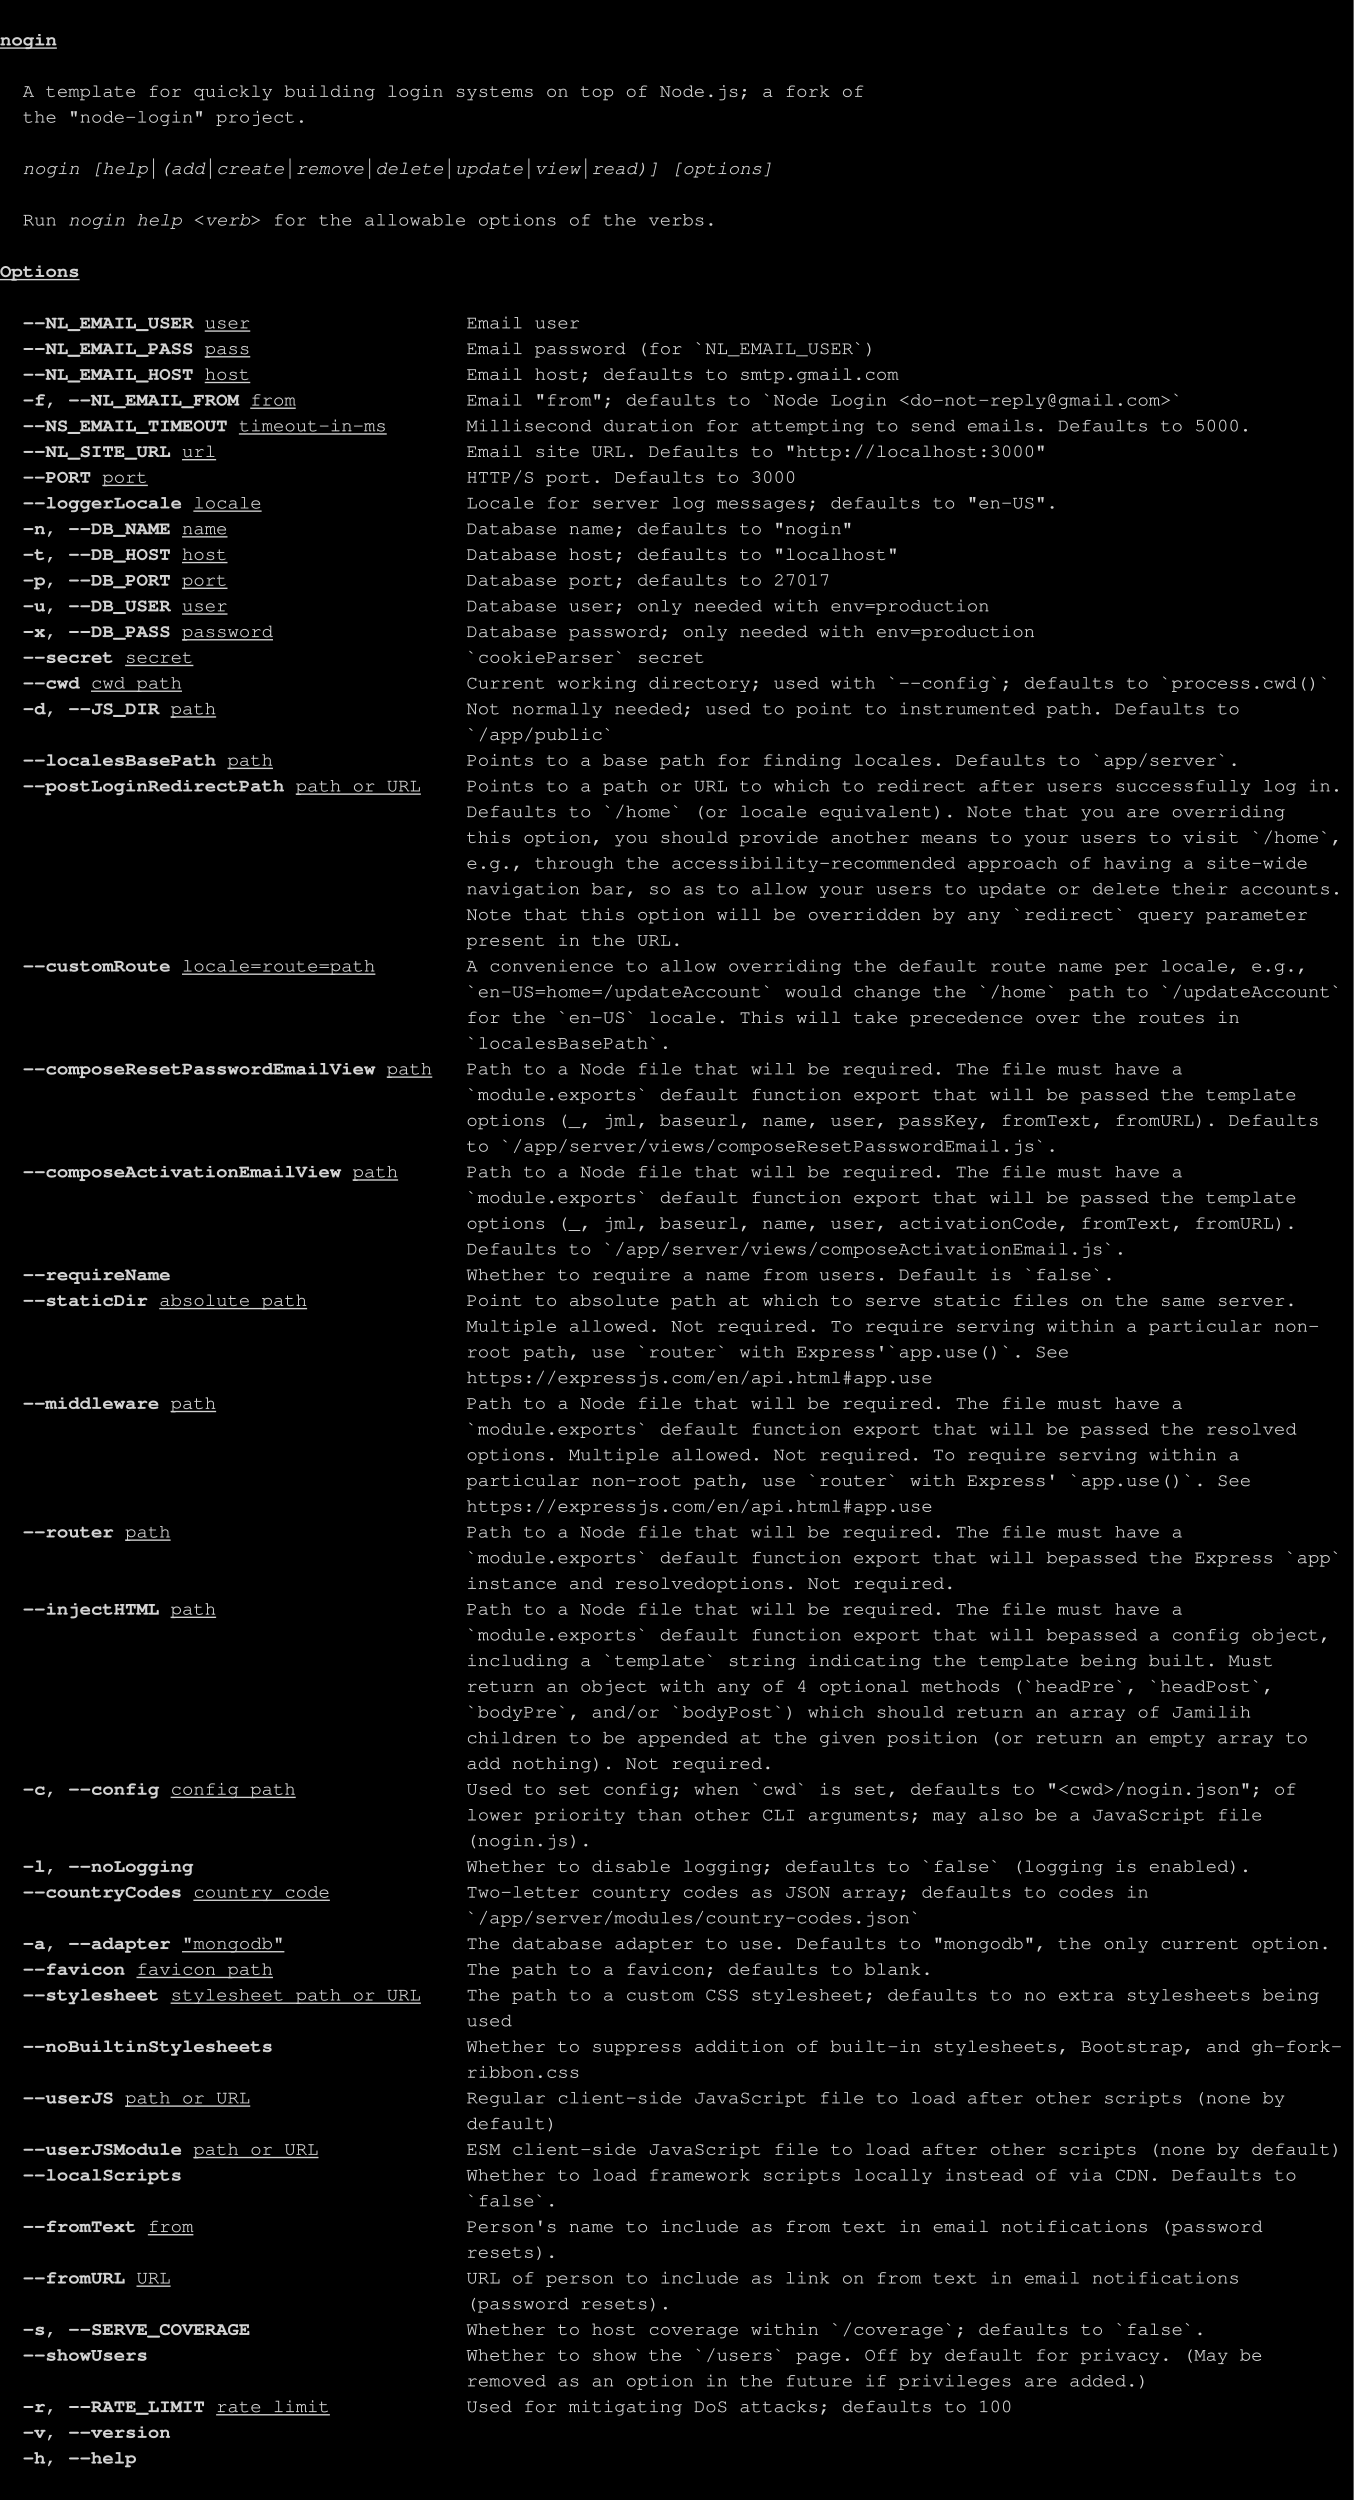
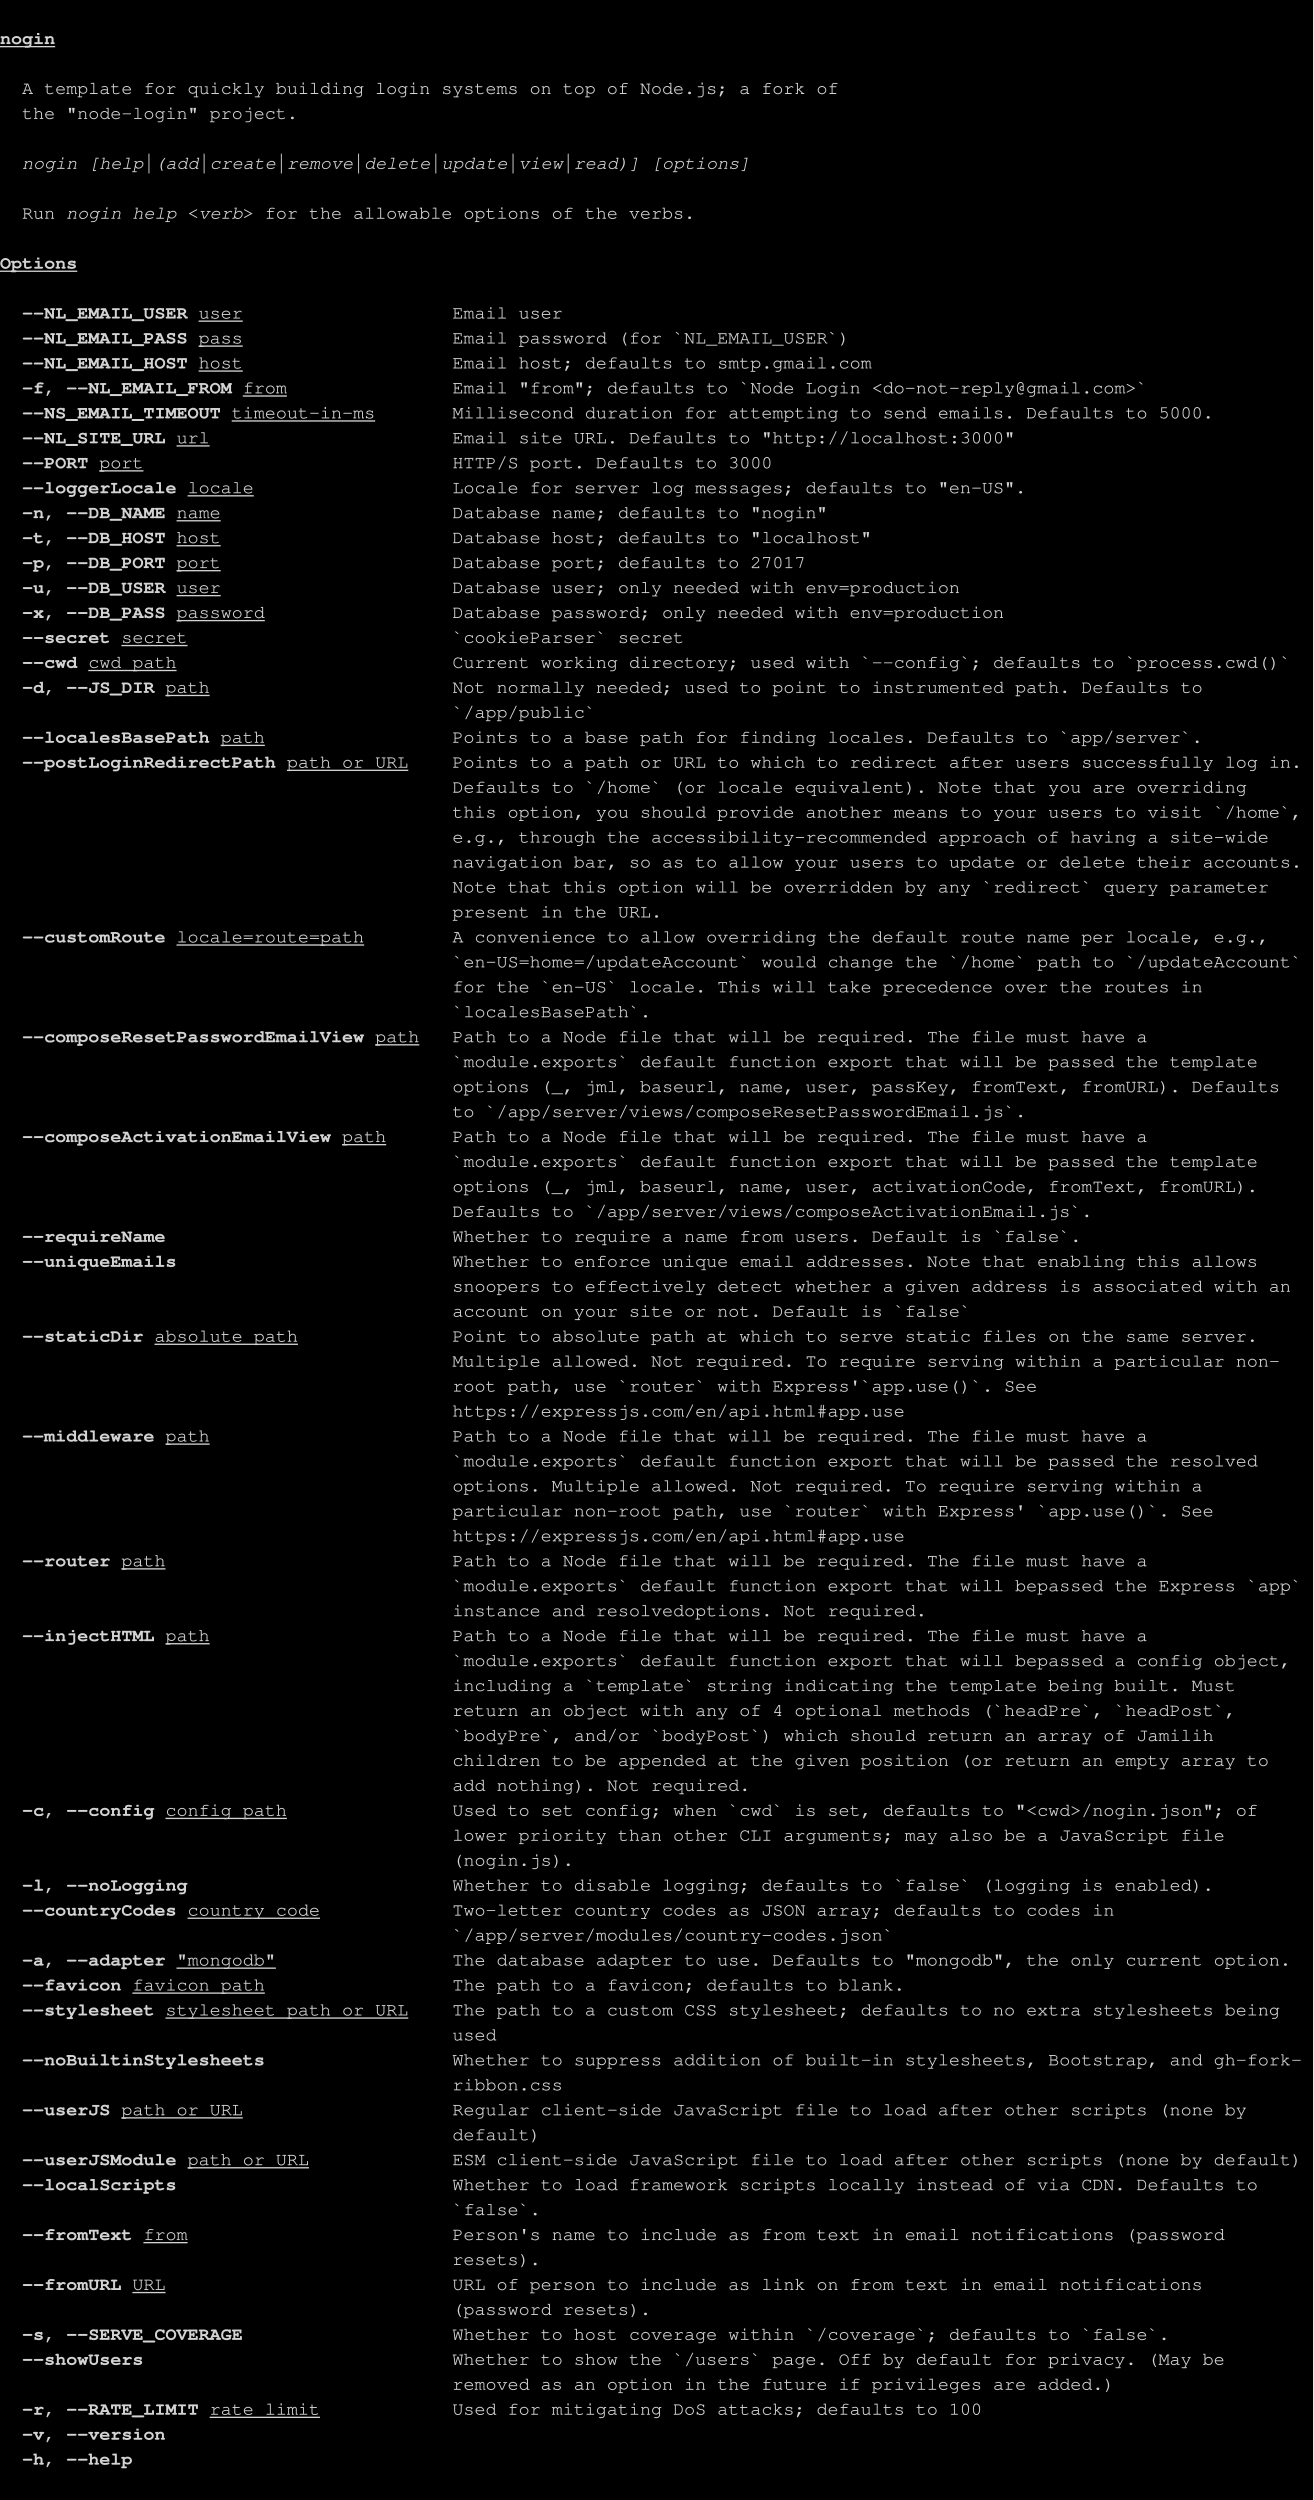
- <svg xmlns="http://www.w3.org/2000/svg" viewBox="0, 0, 999.76, 1846.45" font-family="SauceCodePro Nerd Font, Source Code Pro, Courier" font-size="14">
+ <svg xmlns="http://www.w3.org/2000/svg" viewBox="0, 0, 999.76, 1903.45" font-family="SauceCodePro Nerd Font, Source Code Pro, Courier" font-size="14">
  <g fill="#D3D3D3">
-     <rect x="0" y="0" width="999.76" height="1846.45" fill="#000000" />
+     <rect x="0" y="0" width="999.76" height="1903.45" fill="#000000" />
    <path d="M0,35.515 L42.007,35.515 Z" stroke="#D3D3D3" />
    <text x="0" y="33.55" font-weight="bold">nogin</text>
    <text x="16.8" y="71.55">  A template for quickly building login systems on top of Node.js; a fork of    </text>
    <text x="16.8" y="90.55">  the "node-login" project.                                                     </text>
    <text x="16.8" y="128.55" font-style="italic">nogin [help|(add|create|remove|delete|update|view|read)] [options]</text>
    <text x="16.8" y="166.55">  Run </text>
    <text x="50.41" y="166.55" font-style="italic">nogin help &lt;verb&gt;</text>
    <text x="201.63" y="166.55"> for the allowable options of the verbs.                 </text>
    <path d="M0,206.515 L58.81,206.515 Z" stroke="#D3D3D3" />
    <text x="0" y="204.55" font-weight="bold">Options</text>
    <text x="16.8" y="242.55" font-weight="bold">--NL_EMAIL_USER</text>
    <path d="M151.225,244.515 L184.83,244.515 Z" stroke="#D3D3D3" />
    <text x="151.22" y="242.55">user</text>
    <text x="344.46" y="242.55">                   Email user                                                                    </text>
    <text x="16.8" y="261.55" font-weight="bold">--NL_EMAIL_PASS</text>
    <path d="M151.225,263.515 L184.83,263.515 Z" stroke="#D3D3D3" />
    <text x="151.22" y="261.55">pass</text>
    <text x="344.46" y="261.55">                   Email password (for `NL_EMAIL_USER`)                                          </text>
    <text x="16.8" y="280.55" font-weight="bold">--NL_EMAIL_HOST</text>
    <path d="M151.225,282.515 L184.83,282.515 Z" stroke="#D3D3D3" />
    <text x="151.22" y="280.55">host</text>
    <text x="344.46" y="280.55">                   Email host; defaults to smtp.gmail.com                                        </text>
    <text x="16.8" y="299.55" font-weight="bold">-f</text>
    <text x="33.61" y="299.55">, </text>
    <text x="50.41" y="299.55" font-weight="bold">--NL_EMAIL_FROM</text>
    <path d="M184.83,301.515 L218.436,301.515 Z" stroke="#D3D3D3" />
    <text x="184.83" y="299.55">from</text>
    <text x="344.46" y="299.55">               Email "from"; defaults to `Node Login &lt;do-not-reply@gmail.com&gt;`               </text>
    <text x="16.8" y="318.55" font-weight="bold">--NS_EMAIL_TIMEOUT</text>
    <path d="M176.429,320.515 L285.646,320.515 Z" stroke="#D3D3D3" />
    <text x="176.43" y="318.55">timeout-in-ms</text>
    <text x="344.46" y="318.55">       Millisecond duration for attempting to send emails. Defaults to 5000.         </text>
    <text x="16.8" y="337.55" font-weight="bold">--NL_SITE_URL</text>
    <path d="M134.422,339.515 L159.626,339.515 Z" stroke="#D3D3D3" />
    <text x="134.42" y="337.55">url</text>
    <text x="344.46" y="337.55">                      Email site URL. Defaults to "http://localhost:3000"                           </text>
    <text x="16.8" y="356.55" font-weight="bold">--PORT</text>
    <path d="M75.612,358.515 L109.218,358.515 Z" stroke="#D3D3D3" />
    <text x="75.61" y="356.55">port</text>
    <text x="344.46" y="356.55">                            HTTP/S port. Defaults to 3000                                                 </text>
    <text x="16.8" y="375.55" font-weight="bold">--loggerLocale</text>
    <path d="M142.823,377.515 L193.231,377.515 Z" stroke="#D3D3D3" />
    <text x="142.82" y="375.55">locale</text>
    <text x="344.46" y="375.55">                  Locale for server log messages; defaults to "en-US".                          </text>
    <text x="16.8" y="394.55" font-weight="bold">-n</text>
    <text x="33.61" y="394.55">, </text>
    <text x="50.41" y="394.55" font-weight="bold">--DB_NAME</text>
    <path d="M134.422,396.515 L168.027,396.515 Z" stroke="#D3D3D3" />
    <text x="134.42" y="394.55">name</text>
    <text x="344.46" y="394.55">                     Database name; defaults to "nogin"                                            </text>
    <text x="16.8" y="413.55" font-weight="bold">-t</text>
    <text x="33.61" y="413.55">, </text>
    <text x="50.41" y="413.55" font-weight="bold">--DB_HOST</text>
    <path d="M134.422,415.515 L168.027,415.515 Z" stroke="#D3D3D3" />
    <text x="134.42" y="413.55">host</text>
    <text x="344.46" y="413.55">                     Database host; defaults to "localhost"                                        </text>
    <text x="16.8" y="432.55" font-weight="bold">-p</text>
    <text x="33.61" y="432.55">, </text>
    <text x="50.41" y="432.55" font-weight="bold">--DB_PORT</text>
    <path d="M134.422,434.515 L168.027,434.515 Z" stroke="#D3D3D3" />
    <text x="134.42" y="432.55">port</text>
    <text x="344.46" y="432.55">                     Database port; defaults to 27017                                              </text>
    <text x="16.8" y="451.55" font-weight="bold">-u</text>
    <text x="33.61" y="451.55">, </text>
    <text x="50.41" y="451.55" font-weight="bold">--DB_USER</text>
    <path d="M134.422,453.515 L168.027,453.515 Z" stroke="#D3D3D3" />
    <text x="134.42" y="451.55">user</text>
    <text x="344.46" y="451.55">                     Database user; only needed with env=production                                </text>
    <text x="16.8" y="470.55" font-weight="bold">-x</text>
    <text x="33.61" y="470.55">, </text>
    <text x="50.41" y="470.55" font-weight="bold">--DB_PASS</text>
    <path d="M134.422,472.515 L201.633,472.515 Z" stroke="#D3D3D3" />
    <text x="134.42" y="470.55">password</text>
    <text x="344.46" y="470.55">                 Database password; only needed with env=production                            </text>
    <text x="16.8" y="489.55" font-weight="bold">--secret</text>
    <path d="M92.415,491.515 L142.823,491.515 Z" stroke="#D3D3D3" />
    <text x="92.42" y="489.55">secret</text>
    <text x="344.46" y="489.55">                        `cookieParser` secret                                                         </text>
    <text x="16.8" y="508.55" font-weight="bold">--cwd</text>
    <path d="M67.211,510.515 L134.422,510.515 Z" stroke="#D3D3D3" />
    <text x="67.21" y="508.55">cwd path</text>
    <text x="344.46" y="508.55">                         Current working directory; used with `--config`; defaults to `process.cwd()`  </text>
    <text x="16.8" y="527.55" font-weight="bold">-d</text>
    <text x="33.61" y="527.55">, </text>
    <text x="50.41" y="527.55" font-weight="bold">--JS_DIR</text>
    <path d="M126.021,529.515 L159.626,529.515 Z" stroke="#D3D3D3" />
    <text x="126.02" y="527.55">path</text>
    <text x="344.46" y="527.55">                      Not normally needed; used to point to instrumented path. Defaults to          </text>
    <text x="344.46" y="546.55">                                         `/app/public`                                                                 </text>
    <text x="16.8" y="565.55" font-weight="bold">--localesBasePath</text>
    <path d="M168.027,567.515 L201.633,567.515 Z" stroke="#D3D3D3" />
    <text x="168.03" y="565.55">path</text>
    <text x="344.46" y="565.55">                 Points to a base path for finding locales. Defaults to `app/server`.          </text>
    <text x="16.8" y="584.55" font-weight="bold">--postLoginRedirectPath</text>
    <path d="M218.436,586.515 L310.851,586.515 Z" stroke="#D3D3D3" />
    <text x="218.44" y="584.55">path or URL</text>
    <text x="344.46" y="584.55">    Points to a path or URL to which to redirect after users successfully log in. </text>
    <text x="344.46" y="603.55">                                         Defaults to `/home` (or locale equivalent). Note that you are overriding      </text>
    <text x="344.46" y="622.55">                                         this option, you should provide another means to your users to visit `/home`, </text>
    <text x="344.46" y="641.55">                                         e.g., through the accessibility-recommended approach of having a site-wide    </text>
    <text x="344.46" y="660.55">                                         navigation bar, so as to allow your users to update or delete their accounts. </text>
    <text x="344.46" y="679.55">                                         Note that this option will be overridden by any `redirect` query parameter    </text>
    <text x="344.46" y="698.55">                                         present in the URL.                                                           </text>
    <text x="16.8" y="717.55" font-weight="bold">--customRoute</text>
    <path d="M134.422,719.515 L277.245,719.515 Z" stroke="#D3D3D3" />
    <text x="134.42" y="717.55">locale=route=path</text>
    <text x="344.46" y="717.55">        A convenience to allow overriding the default route name per locale, e.g.,    </text>
    <text x="344.46" y="736.55">                                         `en-US=home=/updateAccount` would change the `/home` path to `/updateAccount` </text>
    <text x="344.46" y="755.55">                                         for the `en-US` locale. This will take precedence over the routes in          </text>
    <text x="344.46" y="774.55">                                         `localesBasePath`.                                                            </text>
    <text x="16.8" y="793.55" font-weight="bold">--composeResetPasswordEmailView</text>
    <path d="M285.646,795.515 L319.252,795.515 Z" stroke="#D3D3D3" />
    <text x="285.65" y="793.55">path</text>
    <text x="344.46" y="793.55">   Path to a Node file that will be required. The file must have a               </text>
    <text x="344.46" y="812.55">                                         `module.exports` default function export that will be passed the template     </text>
    <text x="344.46" y="831.55">                                         options (_, jml, baseurl, name, user, passKey, fromText, fromURL). Defaults   </text>
    <text x="344.46" y="850.55">                                         to `/app/server/views/composeResetPasswordEmail.js`.                          </text>
    <text x="16.8" y="869.55" font-weight="bold">--composeActivationEmailView</text>
    <path d="M260.442,871.515 L294.048,871.515 Z" stroke="#D3D3D3" />
    <text x="260.44" y="869.55">path</text>
    <text x="344.46" y="869.55">      Path to a Node file that will be required. The file must have a               </text>
    <text x="344.46" y="888.55">                                         `module.exports` default function export that will be passed the template     </text>
    <text x="344.46" y="907.55">                                         options (_, jml, baseurl, name, user, activationCode, fromText, fromURL).     </text>
    <text x="344.46" y="926.55">                                         Defaults to `/app/server/views/composeActivationEmail.js`.                    </text>
    <text x="16.8" y="945.55" font-weight="bold">--requireName</text>
    <text x="344.46" y="945.55">                          Whether to require a name from users. Default is `false`.                     </text>
-     <text x="16.8" y="964.55" font-weight="bold">--staticDir</text>
-     <path d="M117.619,966.515 L226.837,966.515 Z" stroke="#D3D3D3" />
-     <text x="117.62" y="964.55">absolute path</text>
-     <text x="344.46" y="964.55">              Point to absolute path at which to serve static files on the same server.     </text>
-     <text x="344.46" y="983.55">                                         Multiple allowed. Not required. To require serving within a particular non-   </text>
-     <text x="344.46" y="1002.55">                                         root path, use `router` with Express'`app.use()`. See                         </text>
-     <text x="344.46" y="1021.55">                                         https://expressjs.com/en/api.html#app.use                                     </text>
-     <text x="16.8" y="1040.55" font-weight="bold">--middleware</text>
-     <path d="M126.021,1042.515 L159.626,1042.515 Z" stroke="#D3D3D3" />
-     <text x="126.02" y="1040.55">path</text>
-     <text x="344.46" y="1040.55">                      Path to a Node file that will be required. The file must have a               </text>
-     <text x="344.46" y="1059.55">                                         `module.exports` default function export that will be passed the resolved     </text>
-     <text x="344.46" y="1078.55">                                         options. Multiple allowed. Not required. To require serving within a          </text>
-     <text x="344.46" y="1097.55">                                         particular non-root path, use `router` with Express' `app.use()`. See         </text>
-     <text x="344.46" y="1116.55">                                         https://expressjs.com/en/api.html#app.use                                     </text>
-     <text x="16.8" y="1135.55" font-weight="bold">--router</text>
-     <path d="M92.415,1137.515 L126.021,1137.515 Z" stroke="#D3D3D3" />
-     <text x="92.42" y="1135.55">path</text>
-     <text x="344.46" y="1135.55">                          Path to a Node file that will be required. The file must have a               </text>
-     <text x="344.46" y="1154.55">                                         `module.exports` default function export that will bepassed the Express `app` </text>
-     <text x="344.46" y="1173.55">                                         instance and resolvedoptions. Not required.                                   </text>
-     <text x="16.8" y="1192.55" font-weight="bold">--injectHTML</text>
-     <path d="M126.021,1194.515 L159.626,1194.515 Z" stroke="#D3D3D3" />
-     <text x="126.02" y="1192.55">path</text>
-     <text x="344.46" y="1192.55">                      Path to a Node file that will be required. The file must have a               </text>
-     <text x="344.46" y="1211.55">                                         `module.exports` default function export that will bepassed a config object,  </text>
-     <text x="344.46" y="1230.55">                                         including a `template` string indicating the template being built. Must       </text>
-     <text x="344.46" y="1249.55">                                         return an object with any of 4 optional methods (`headPre`, `headPost`,       </text>
-     <text x="344.46" y="1268.55">                                         `bodyPre`, and/or `bodyPost`) which should return an array of Jamilih         </text>
-     <text x="344.46" y="1287.55">                                         children to be appended at the given position (or return an empty array to    </text>
-     <text x="344.46" y="1306.55">                                         add nothing). Not required.                                                   </text>
-     <text x="16.8" y="1325.55" font-weight="bold">-c</text>
-     <text x="33.61" y="1325.55">, </text>
-     <text x="50.41" y="1325.55" font-weight="bold">--config</text>
-     <path d="M126.021,1327.515 L218.436,1327.515 Z" stroke="#D3D3D3" />
-     <text x="126.02" y="1325.55">config path</text>
-     <text x="344.46" y="1325.55">               Used to set config; when `cwd` is set, defaults to "&lt;cwd&gt;/nogin.json"; of     </text>
-     <text x="344.46" y="1344.55">                                         lower priority than other CLI arguments; may also be a JavaScript file        </text>
-     <text x="344.46" y="1363.55">                                         (nogin.js).                                                                   </text>
-     <text x="16.8" y="1382.55" font-weight="bold">-l</text>
+     <text x="16.8" y="964.55" font-weight="bold">--uniqueEmails</text>
+     <text x="344.46" y="964.55">                         Whether to enforce unique email addresses. Note that enabling this allows     </text>
+     <text x="344.46" y="983.55">                                         snoopers to effectively detect whether a given address is associated with an  </text>
+     <text x="344.46" y="1002.55">                                         account on your site or not. Default is `false`                               </text>
+     <text x="16.8" y="1021.55" font-weight="bold">--staticDir</text>
+     <path d="M117.619,1023.515 L226.837,1023.515 Z" stroke="#D3D3D3" />
+     <text x="117.62" y="1021.55">absolute path</text>
+     <text x="344.46" y="1021.55">              Point to absolute path at which to serve static files on the same server.     </text>
+     <text x="344.46" y="1040.55">                                         Multiple allowed. Not required. To require serving within a particular non-   </text>
+     <text x="344.46" y="1059.55">                                         root path, use `router` with Express'`app.use()`. See                         </text>
+     <text x="344.46" y="1078.55">                                         https://expressjs.com/en/api.html#app.use                                     </text>
+     <text x="16.8" y="1097.55" font-weight="bold">--middleware</text>
+     <path d="M126.021,1099.515 L159.626,1099.515 Z" stroke="#D3D3D3" />
+     <text x="126.02" y="1097.55">path</text>
+     <text x="344.46" y="1097.55">                      Path to a Node file that will be required. The file must have a               </text>
+     <text x="344.46" y="1116.55">                                         `module.exports` default function export that will be passed the resolved     </text>
+     <text x="344.46" y="1135.55">                                         options. Multiple allowed. Not required. To require serving within a          </text>
+     <text x="344.46" y="1154.55">                                         particular non-root path, use `router` with Express' `app.use()`. See         </text>
+     <text x="344.46" y="1173.55">                                         https://expressjs.com/en/api.html#app.use                                     </text>
+     <text x="16.8" y="1192.55" font-weight="bold">--router</text>
+     <path d="M92.415,1194.515 L126.021,1194.515 Z" stroke="#D3D3D3" />
+     <text x="92.42" y="1192.55">path</text>
+     <text x="344.46" y="1192.55">                          Path to a Node file that will be required. The file must have a               </text>
+     <text x="344.46" y="1211.55">                                         `module.exports` default function export that will bepassed the Express `app` </text>
+     <text x="344.46" y="1230.55">                                         instance and resolvedoptions. Not required.                                   </text>
+     <text x="16.8" y="1249.55" font-weight="bold">--injectHTML</text>
+     <path d="M126.021,1251.515 L159.626,1251.515 Z" stroke="#D3D3D3" />
+     <text x="126.02" y="1249.55">path</text>
+     <text x="344.46" y="1249.55">                      Path to a Node file that will be required. The file must have a               </text>
+     <text x="344.46" y="1268.55">                                         `module.exports` default function export that will bepassed a config object,  </text>
+     <text x="344.46" y="1287.55">                                         including a `template` string indicating the template being built. Must       </text>
+     <text x="344.46" y="1306.55">                                         return an object with any of 4 optional methods (`headPre`, `headPost`,       </text>
+     <text x="344.46" y="1325.55">                                         `bodyPre`, and/or `bodyPost`) which should return an array of Jamilih         </text>
+     <text x="344.46" y="1344.55">                                         children to be appended at the given position (or return an empty array to    </text>
+     <text x="344.46" y="1363.55">                                         add nothing). Not required.                                                   </text>
+     <text x="16.8" y="1382.55" font-weight="bold">-c</text>
    <text x="33.61" y="1382.55">, </text>
-     <text x="50.41" y="1382.55" font-weight="bold">--noLogging</text>
-     <text x="344.46" y="1382.55">                        Whether to disable logging; defaults to `false` (logging is enabled).         </text>
-     <text x="16.8" y="1401.55" font-weight="bold">--countryCodes</text>
-     <path d="M142.823,1403.515 L243.64,1403.515 Z" stroke="#D3D3D3" />
-     <text x="142.82" y="1401.55">country code</text>
-     <text x="344.46" y="1401.55">            Two-letter country codes as JSON array; defaults to codes in                  </text>
-     <text x="344.46" y="1420.55">                                         `/app/server/modules/country-codes.json`                                      </text>
-     <text x="16.8" y="1439.55" font-weight="bold">-a</text>
+     <text x="50.41" y="1382.55" font-weight="bold">--config</text>
+     <path d="M126.021,1384.515 L218.436,1384.515 Z" stroke="#D3D3D3" />
+     <text x="126.02" y="1382.55">config path</text>
+     <text x="344.46" y="1382.55">               Used to set config; when `cwd` is set, defaults to "&lt;cwd&gt;/nogin.json"; of     </text>
+     <text x="344.46" y="1401.55">                                         lower priority than other CLI arguments; may also be a JavaScript file        </text>
+     <text x="344.46" y="1420.55">                                         (nogin.js).                                                                   </text>
+     <text x="16.8" y="1439.55" font-weight="bold">-l</text>
    <text x="33.61" y="1439.55">, </text>
-     <text x="50.41" y="1439.55" font-weight="bold">--adapter</text>
-     <path d="M134.422,1441.515 L210.034,1441.515 Z" stroke="#D3D3D3" />
-     <text x="134.42" y="1439.55">"mongodb"</text>
-     <text x="344.46" y="1439.55">                The database adapter to use. Defaults to "mongodb", the only current option.  </text>
-     <text x="16.8" y="1458.55" font-weight="bold">--favicon</text>
-     <path d="M100.816,1460.515 L201.633,1460.515 Z" stroke="#D3D3D3" />
-     <text x="100.82" y="1458.55">favicon path</text>
-     <text x="344.46" y="1458.55">                 The path to a favicon; defaults to blank.                                     </text>
-     <text x="16.8" y="1477.55" font-weight="bold">--stylesheet</text>
-     <path d="M126.021,1479.515 L310.851,1479.515 Z" stroke="#D3D3D3" />
-     <text x="126.02" y="1477.55">stylesheet path or URL</text>
-     <text x="344.46" y="1477.55">    The path to a custom CSS stylesheet; defaults to no extra stylesheets being   </text>
-     <text x="344.46" y="1496.55">                                         used                                                                          </text>
-     <text x="16.8" y="1515.55" font-weight="bold">--noBuiltinStylesheets</text>
-     <text x="344.46" y="1515.55">                 Whether to suppress addition of built-in stylesheets, Bootstrap, and gh-fork- </text>
-     <text x="344.46" y="1534.55">                                         ribbon.css                                                                    </text>
-     <text x="16.8" y="1553.55" font-weight="bold">--userJS</text>
-     <path d="M92.415,1555.515 L184.83,1555.515 Z" stroke="#D3D3D3" />
-     <text x="92.42" y="1553.55">path or URL</text>
-     <text x="344.46" y="1553.55">                   Regular client-side JavaScript file to load after other scripts (none by      </text>
-     <text x="344.46" y="1572.55">                                         default)                                                                      </text>
-     <text x="16.8" y="1591.55" font-weight="bold">--userJSModule</text>
-     <path d="M142.823,1593.515 L235.238,1593.515 Z" stroke="#D3D3D3" />
-     <text x="142.82" y="1591.55">path or URL</text>
-     <text x="344.46" y="1591.55">             ESM client-side JavaScript file to load after other scripts (none by default) </text>
-     <text x="16.8" y="1610.55" font-weight="bold">--localScripts</text>
-     <text x="344.46" y="1610.55">                         Whether to load framework scripts locally instead of via CDN. Defaults to     </text>
-     <text x="344.46" y="1629.55">                                         `false`.                                                                      </text>
-     <text x="16.8" y="1648.55" font-weight="bold">--fromText</text>
-     <path d="M109.218,1650.515 L142.823,1650.515 Z" stroke="#D3D3D3" />
-     <text x="109.22" y="1648.55">from</text>
-     <text x="344.46" y="1648.55">                        Person's name to include as from text in email notifications (password        </text>
-     <text x="344.46" y="1667.55">                                         resets).                                                                      </text>
-     <text x="16.8" y="1686.55" font-weight="bold">--fromURL</text>
-     <path d="M100.816,1688.515 L126.021,1688.515 Z" stroke="#D3D3D3" />
-     <text x="100.82" y="1686.55">URL</text>
-     <text x="344.46" y="1686.55">                          URL of person to include as link on from text in email notifications          </text>
-     <text x="344.46" y="1705.55">                                         (password resets).                                                            </text>
-     <text x="16.8" y="1724.55" font-weight="bold">-s</text>
-     <text x="33.61" y="1724.55">, </text>
-     <text x="50.41" y="1724.55" font-weight="bold">--SERVE_COVERAGE</text>
-     <text x="344.46" y="1724.55">                   Whether to host coverage within `/coverage`; defaults to `false`.             </text>
-     <text x="16.8" y="1743.55" font-weight="bold">--showUsers</text>
-     <text x="344.46" y="1743.55">                            Whether to show the `/users` page. Off by default for privacy. (May be        </text>
-     <text x="344.46" y="1762.55">                                         removed as an option in the future if privileges are added.)                  </text>
-     <text x="16.8" y="1781.55" font-weight="bold">-r</text>
+     <text x="50.41" y="1439.55" font-weight="bold">--noLogging</text>
+     <text x="344.46" y="1439.55">                        Whether to disable logging; defaults to `false` (logging is enabled).         </text>
+     <text x="16.8" y="1458.55" font-weight="bold">--countryCodes</text>
+     <path d="M142.823,1460.515 L243.64,1460.515 Z" stroke="#D3D3D3" />
+     <text x="142.82" y="1458.55">country code</text>
+     <text x="344.46" y="1458.55">            Two-letter country codes as JSON array; defaults to codes in                  </text>
+     <text x="344.46" y="1477.55">                                         `/app/server/modules/country-codes.json`                                      </text>
+     <text x="16.8" y="1496.55" font-weight="bold">-a</text>
+     <text x="33.61" y="1496.55">, </text>
+     <text x="50.41" y="1496.55" font-weight="bold">--adapter</text>
+     <path d="M134.422,1498.515 L210.034,1498.515 Z" stroke="#D3D3D3" />
+     <text x="134.42" y="1496.55">"mongodb"</text>
+     <text x="344.46" y="1496.55">                The database adapter to use. Defaults to "mongodb", the only current option.  </text>
+     <text x="16.8" y="1515.55" font-weight="bold">--favicon</text>
+     <path d="M100.816,1517.515 L201.633,1517.515 Z" stroke="#D3D3D3" />
+     <text x="100.82" y="1515.55">favicon path</text>
+     <text x="344.46" y="1515.55">                 The path to a favicon; defaults to blank.                                     </text>
+     <text x="16.8" y="1534.55" font-weight="bold">--stylesheet</text>
+     <path d="M126.021,1536.515 L310.851,1536.515 Z" stroke="#D3D3D3" />
+     <text x="126.02" y="1534.55">stylesheet path or URL</text>
+     <text x="344.46" y="1534.55">    The path to a custom CSS stylesheet; defaults to no extra stylesheets being   </text>
+     <text x="344.46" y="1553.55">                                         used                                                                          </text>
+     <text x="16.8" y="1572.55" font-weight="bold">--noBuiltinStylesheets</text>
+     <text x="344.46" y="1572.55">                 Whether to suppress addition of built-in stylesheets, Bootstrap, and gh-fork- </text>
+     <text x="344.46" y="1591.55">                                         ribbon.css                                                                    </text>
+     <text x="16.8" y="1610.55" font-weight="bold">--userJS</text>
+     <path d="M92.415,1612.515 L184.83,1612.515 Z" stroke="#D3D3D3" />
+     <text x="92.42" y="1610.55">path or URL</text>
+     <text x="344.46" y="1610.55">                   Regular client-side JavaScript file to load after other scripts (none by      </text>
+     <text x="344.46" y="1629.55">                                         default)                                                                      </text>
+     <text x="16.8" y="1648.55" font-weight="bold">--userJSModule</text>
+     <path d="M142.823,1650.515 L235.238,1650.515 Z" stroke="#D3D3D3" />
+     <text x="142.82" y="1648.55">path or URL</text>
+     <text x="344.46" y="1648.55">             ESM client-side JavaScript file to load after other scripts (none by default) </text>
+     <text x="16.8" y="1667.55" font-weight="bold">--localScripts</text>
+     <text x="344.46" y="1667.55">                         Whether to load framework scripts locally instead of via CDN. Defaults to     </text>
+     <text x="344.46" y="1686.55">                                         `false`.                                                                      </text>
+     <text x="16.8" y="1705.55" font-weight="bold">--fromText</text>
+     <path d="M109.218,1707.515 L142.823,1707.515 Z" stroke="#D3D3D3" />
+     <text x="109.22" y="1705.55">from</text>
+     <text x="344.46" y="1705.55">                        Person's name to include as from text in email notifications (password        </text>
+     <text x="344.46" y="1724.55">                                         resets).                                                                      </text>
+     <text x="16.8" y="1743.55" font-weight="bold">--fromURL</text>
+     <path d="M100.816,1745.515 L126.021,1745.515 Z" stroke="#D3D3D3" />
+     <text x="100.82" y="1743.55">URL</text>
+     <text x="344.46" y="1743.55">                          URL of person to include as link on from text in email notifications          </text>
+     <text x="344.46" y="1762.55">                                         (password resets).                                                            </text>
+     <text x="16.8" y="1781.55" font-weight="bold">-s</text>
    <text x="33.61" y="1781.55">, </text>
-     <text x="50.41" y="1781.55" font-weight="bold">--RATE_LIMIT</text>
-     <path d="M159.626,1783.515 L243.64,1783.515 Z" stroke="#D3D3D3" />
-     <text x="159.63" y="1781.55">rate limit</text>
-     <text x="344.46" y="1781.55">            Used for mitigating DoS attacks; defaults to 100                              </text>
-     <text x="16.8" y="1800.55" font-weight="bold">-v</text>
-     <text x="33.61" y="1800.55">, </text>
-     <text x="50.41" y="1800.55" font-weight="bold">--version</text>
-     <text x="16.8" y="1819.55" font-weight="bold">-h</text>
-     <text x="33.61" y="1819.55">, </text>
-     <text x="50.41" y="1819.55" font-weight="bold">--help</text>
+     <text x="50.41" y="1781.55" font-weight="bold">--SERVE_COVERAGE</text>
+     <text x="344.46" y="1781.55">                   Whether to host coverage within `/coverage`; defaults to `false`.             </text>
+     <text x="16.8" y="1800.55" font-weight="bold">--showUsers</text>
+     <text x="344.46" y="1800.55">                            Whether to show the `/users` page. Off by default for privacy. (May be        </text>
+     <text x="344.46" y="1819.55">                                         removed as an option in the future if privileges are added.)                  </text>
+     <text x="16.8" y="1838.55" font-weight="bold">-r</text>
+     <text x="33.61" y="1838.55">, </text>
+     <text x="50.41" y="1838.55" font-weight="bold">--RATE_LIMIT</text>
+     <path d="M159.626,1840.515 L243.64,1840.515 Z" stroke="#D3D3D3" />
+     <text x="159.63" y="1838.55">rate limit</text>
+     <text x="344.46" y="1838.55">            Used for mitigating DoS attacks; defaults to 100                              </text>
+     <text x="16.8" y="1857.55" font-weight="bold">-v</text>
+     <text x="33.61" y="1857.55">, </text>
+     <text x="50.41" y="1857.55" font-weight="bold">--version</text>
+     <text x="16.8" y="1876.55" font-weight="bold">-h</text>
+     <text x="33.61" y="1876.55">, </text>
+     <text x="50.41" y="1876.55" font-weight="bold">--help</text>
  </g>
</svg>
